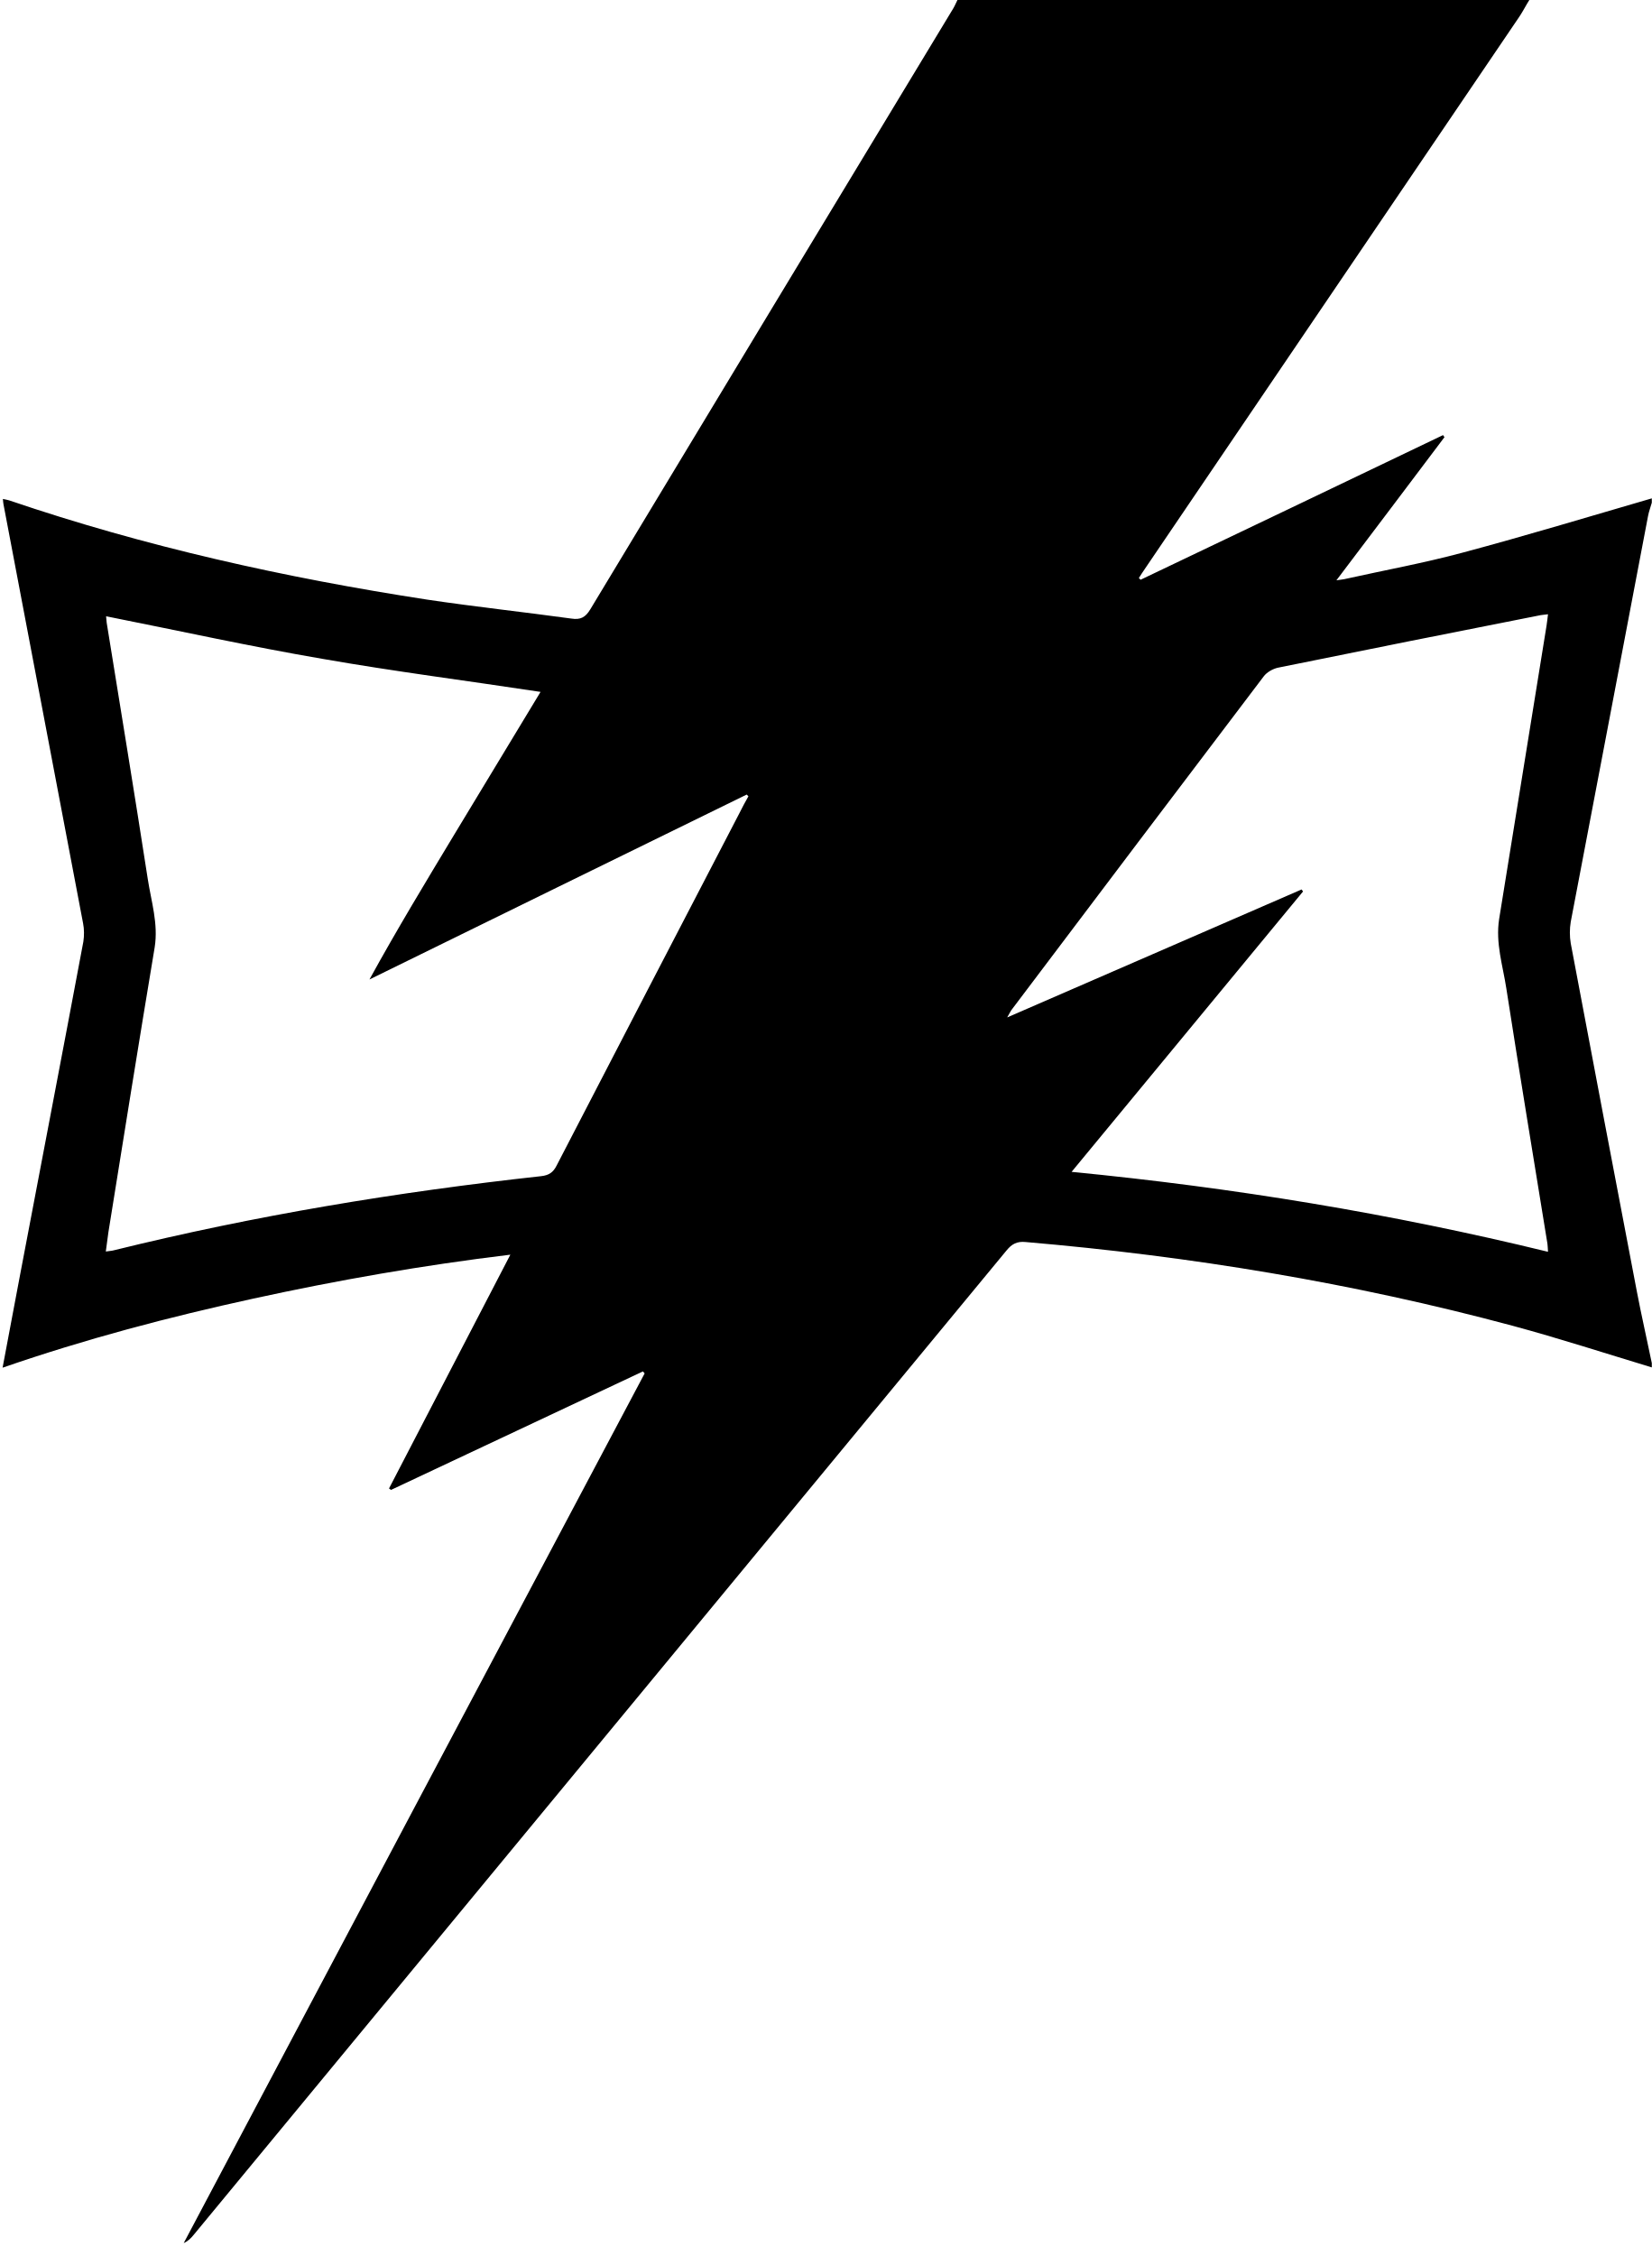
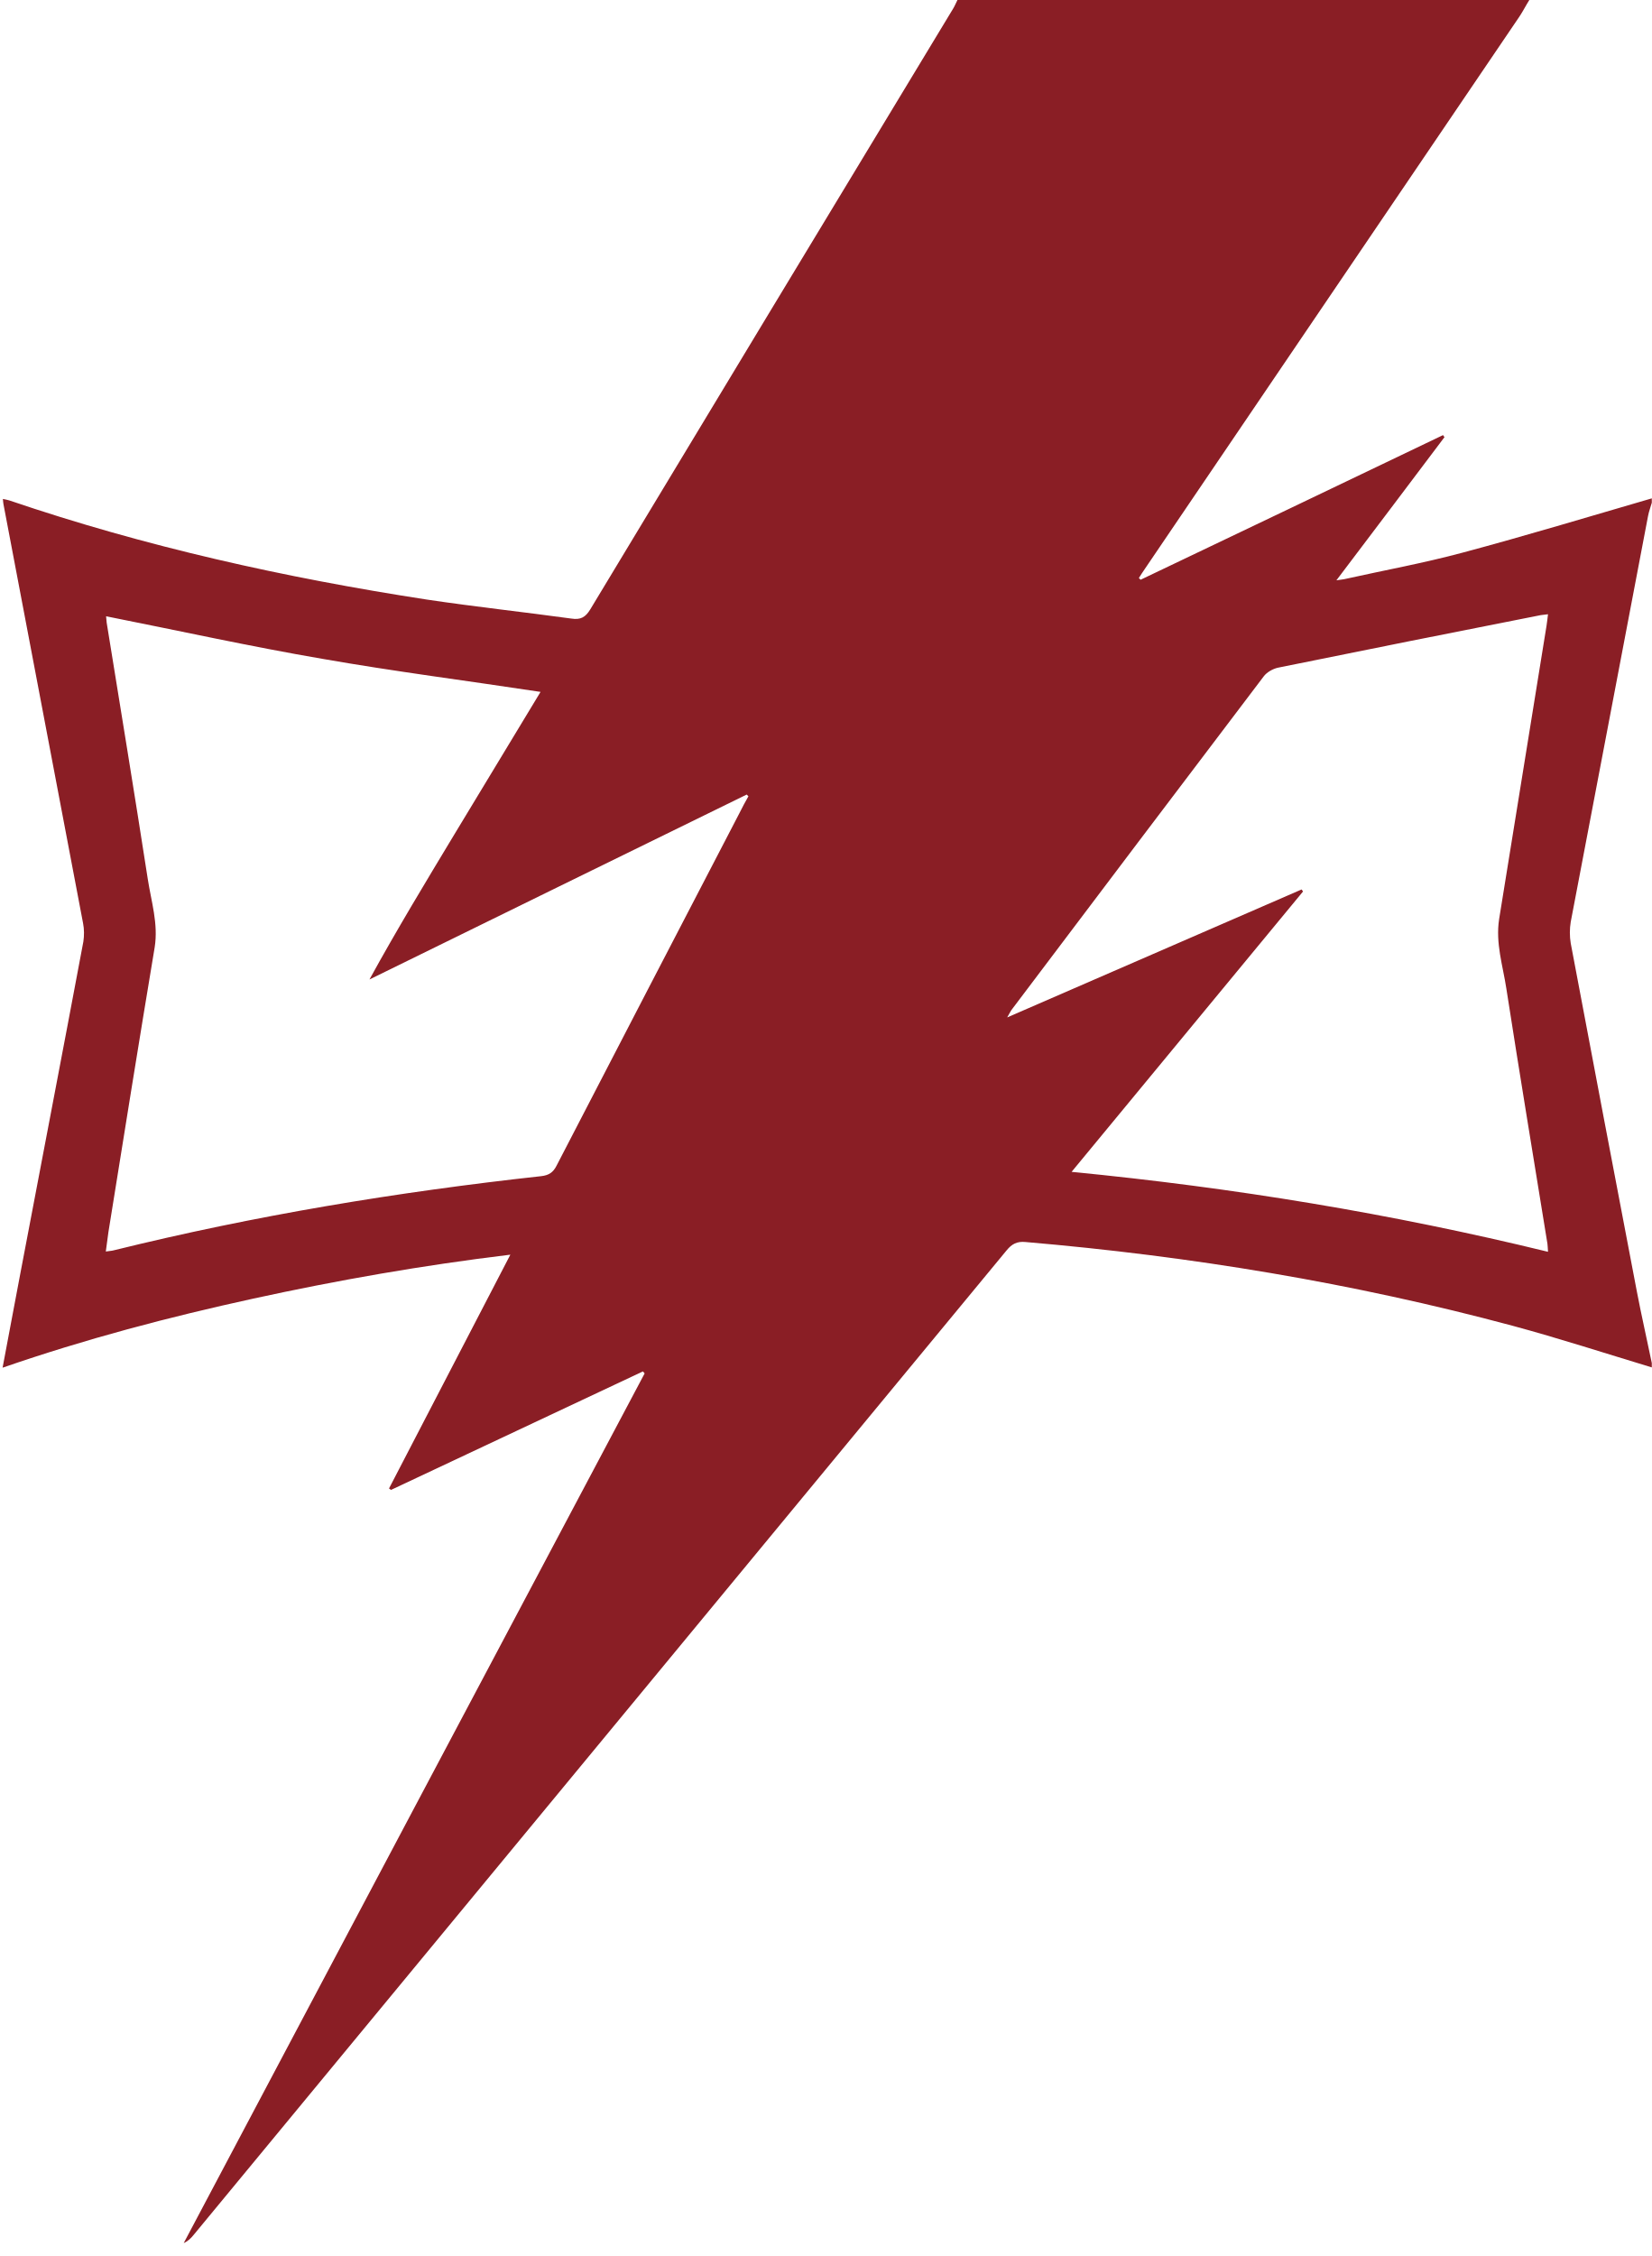
<svg xmlns="http://www.w3.org/2000/svg" version="1.1" id="Layer_1" x="0px" y="0px" viewBox="0 0 574.5 784.5" style="enable-background:new 0 0 574.5 784.5;" xml:space="preserve">
-   <g>
-     <path d="M573.2,179.4c0.3-1.6,0.9-3.1,1.3-4.6c0-0.5,0-1,0-1.5c-22,6.4-43.8,13-65.9,18.9c-13.4,3.6-27.1,6.1-40.6,9.1   c-0.7,0.2-1.4,0.2-3.2,0.5c12.9-17.1,25.3-33.4,37.6-49.8c-0.2-0.2-0.4-0.5-0.5-0.7c-35.1,16.8-70.1,33.6-105.2,50.3   c-0.2-0.2-0.4-0.4-0.6-0.6c0.7-1.1,1.4-2.2,2.1-3.2c43.4-64,86.9-128.1,130.3-192.1c1.2-1.8,2.2-3.8,3.4-5.7C465.5,0,399.2,0,333,0   c-0.5,1-0.9,2-1.5,3c-42.1,69.6-84.2,139.2-126.2,208.9c-1.7,2.8-3.4,3.7-6.6,3.2c-16.7-2.3-33.5-4.1-50.2-6.6   c-49.4-7.6-98-18.4-145.3-34.5c-0.6-0.2-1.3-0.3-2.2-0.5c0.1,0.9,0.1,1.3,0.2,1.8c9.2,48.6,18.5,97.2,27.7,145.8   c0.4,2,0.4,4.3,0.1,6.3c-7.2,38.4-14.6,76.8-21.9,115.3c-2,10.8-4.1,21.5-6.2,32.9c28.9-10,57.8-17.6,87.1-24s58.9-11.6,89.5-15.3   c-14.4,27.7-28.3,54.5-42.2,81.3c0.2,0.2,0.5,0.3,0.7,0.5c29.2-13.7,58.4-27.5,87.6-41.2c0.2,0.2,0.4,0.4,0.6,0.7   C170.7,578.4,117.3,679.2,63.9,780c1.6-0.7,2.6-1.8,3.5-2.9C161.6,663,255.9,548.9,350.1,434.8c1.8-2.2,3.6-3.2,6.6-2.9   C414,436.8,470.5,446.1,526,461c16.3,4.4,32.3,9.6,48.5,14.5c0-0.5,0-1,0-1.5c-1.7-8.3-3.6-16.5-5.2-24.9   c-7.7-40.3-15.4-80.7-23-121.1c-0.4-2.4-0.4-5,0-7.4C555.3,273.6,564.2,226.5,573.2,179.4z M257.1,282.9   c-21.2,40.8-42.4,81.6-63.5,122.4c-1.2,2.4-2.7,3.4-5.4,3.7c-50.1,5.5-99.7,13.7-148.7,25.8c-0.7,0.2-1.5,0.2-2.7,0.4   c0.3-2.4,0.6-4.6,0.9-6.7c5.3-33,10.6-66.1,16.1-99.1c1.3-8.2-1.2-15.9-2.4-23.7c-4.6-29.7-9.5-59.5-14.3-89.2   c-0.1-0.7-0.1-1.5-0.2-2.2c25.2,5,50.1,10.5,75.2,14.8c25.1,4.4,50.3,7.6,75.9,11.5c-10,16.5-20,33.1-30,49.6   c-10,16.6-20,33.1-29.5,50.4c43.7-21.4,87.4-42.9,131.2-64.3c0.2,0.2,0.4,0.4,0.6,0.6C259.2,278.8,258.1,280.9,257.1,282.9z    M523.9,343.7c4.6,29.6,9.5,59.2,14.3,88.8c0.1,0.7,0.1,1.4,0.2,2.8C483.9,422,429.1,413,372.7,407.5   c27.2-32.9,53.8-65.2,80.5-97.5c-0.2-0.2-0.3-0.5-0.5-0.7c-33.8,14.7-67.7,29.4-102.4,44.5c0.9-1.5,1.2-2.3,1.8-3   c29.1-38.6,58.3-77.2,87.5-115.7c1.1-1.4,3.1-2.5,4.8-2.9c30.5-6.2,61-12.3,91.5-18.3c0.7-0.1,1.4-0.2,2.5-0.3   c-0.2,1.5-0.3,2.7-0.5,3.9c-5.5,34-11,68.1-16.5,102.1C520.1,328,522.7,335.8,523.9,343.7z" />
+   <defs id="defs9" />
+   <g fill="#8A1E25" id="g4">
+     <path d="M573.2,179.4c0.3-1.6,0.9-3.1,1.3-4.6c0-0.5,0-1,0-1.5c-22,6.4-43.8,13-65.9,18.9c-13.4,3.6-27.1,6.1-40.6,9.1   c-0.7,0.2-1.4,0.2-3.2,0.5c12.9-17.1,25.3-33.4,37.6-49.8c-0.2-0.2-0.4-0.5-0.5-0.7c-35.1,16.8-70.1,33.6-105.2,50.3   c-0.2-0.2-0.4-0.4-0.6-0.6c0.7-1.1,1.4-2.2,2.1-3.2c43.4-64,86.9-128.1,130.3-192.1c1.2-1.8,2.2-3.8,3.4-5.7C465.5,0,399.2,0,333,0   c-0.5,1-0.9,2-1.5,3c-42.1,69.6-84.2,139.2-126.2,208.9c-1.7,2.8-3.4,3.7-6.6,3.2c-16.7-2.3-33.5-4.1-50.2-6.6   c-49.4-7.6-98-18.4-145.3-34.5c-0.6-0.2-1.3-0.3-2.2-0.5c0.1,0.9,0.1,1.3,0.2,1.8c9.2,48.6,18.5,97.2,27.7,145.8   c0.4,2,0.4,4.3,0.1,6.3c-7.2,38.4-14.6,76.8-21.9,115.3c-2,10.8-4.1,21.5-6.2,32.9c28.9-10,57.8-17.6,87.1-24s58.9-11.6,89.5-15.3   c-14.4,27.7-28.3,54.5-42.2,81.3c0.2,0.2,0.5,0.3,0.7,0.5c29.2-13.7,58.4-27.5,87.6-41.2c0.2,0.2,0.4,0.4,0.6,0.7   C170.7,578.4,117.3,679.2,63.9,780c1.6-0.7,2.6-1.8,3.5-2.9C161.6,663,255.9,548.9,350.1,434.8c1.8-2.2,3.6-3.2,6.6-2.9   C414,436.8,470.5,446.1,526,461c16.3,4.4,32.3,9.6,48.5,14.5c0-0.5,0-1,0-1.5c-1.7-8.3-3.6-16.5-5.2-24.9   c-7.7-40.3-15.4-80.7-23-121.1c-0.4-2.4-0.4-5,0-7.4C555.3,273.6,564.2,226.5,573.2,179.4z M257.1,282.9   c-21.2,40.8-42.4,81.6-63.5,122.4c-1.2,2.4-2.7,3.4-5.4,3.7c-50.1,5.5-99.7,13.7-148.7,25.8c-0.7,0.2-1.5,0.2-2.7,0.4   c0.3-2.4,0.6-4.6,0.9-6.7c5.3-33,10.6-66.1,16.1-99.1c1.3-8.2-1.2-15.9-2.4-23.7c-4.6-29.7-9.5-59.5-14.3-89.2   c-0.1-0.7-0.1-1.5-0.2-2.2c25.2,5,50.1,10.5,75.2,14.8c25.1,4.4,50.3,7.6,75.9,11.5c-10,16.5-20,33.1-30,49.6   c-10,16.6-20,33.1-29.5,50.4c43.7-21.4,87.4-42.9,131.2-64.3c0.2,0.2,0.4,0.4,0.6,0.6C259.2,278.8,258.1,280.9,257.1,282.9z    M523.9,343.7c4.6,29.6,9.5,59.2,14.3,88.8c0.1,0.7,0.1,1.4,0.2,2.8C483.9,422,429.1,413,372.7,407.5   c27.2-32.9,53.8-65.2,80.5-97.5c-0.2-0.2-0.3-0.5-0.5-0.7c-33.8,14.7-67.7,29.4-102.4,44.5c0.9-1.5,1.2-2.3,1.8-3   c29.1-38.6,58.3-77.2,87.5-115.7c1.1-1.4,3.1-2.5,4.8-2.9c30.5-6.2,61-12.3,91.5-18.3c0.7-0.1,1.4-0.2,2.5-0.3   c-0.2,1.5-0.3,2.7-0.5,3.9c-5.5,34-11,68.1-16.5,102.1C520.1,328,522.7,335.8,523.9,343.7z" id="path2" />
  </g>
</svg>
